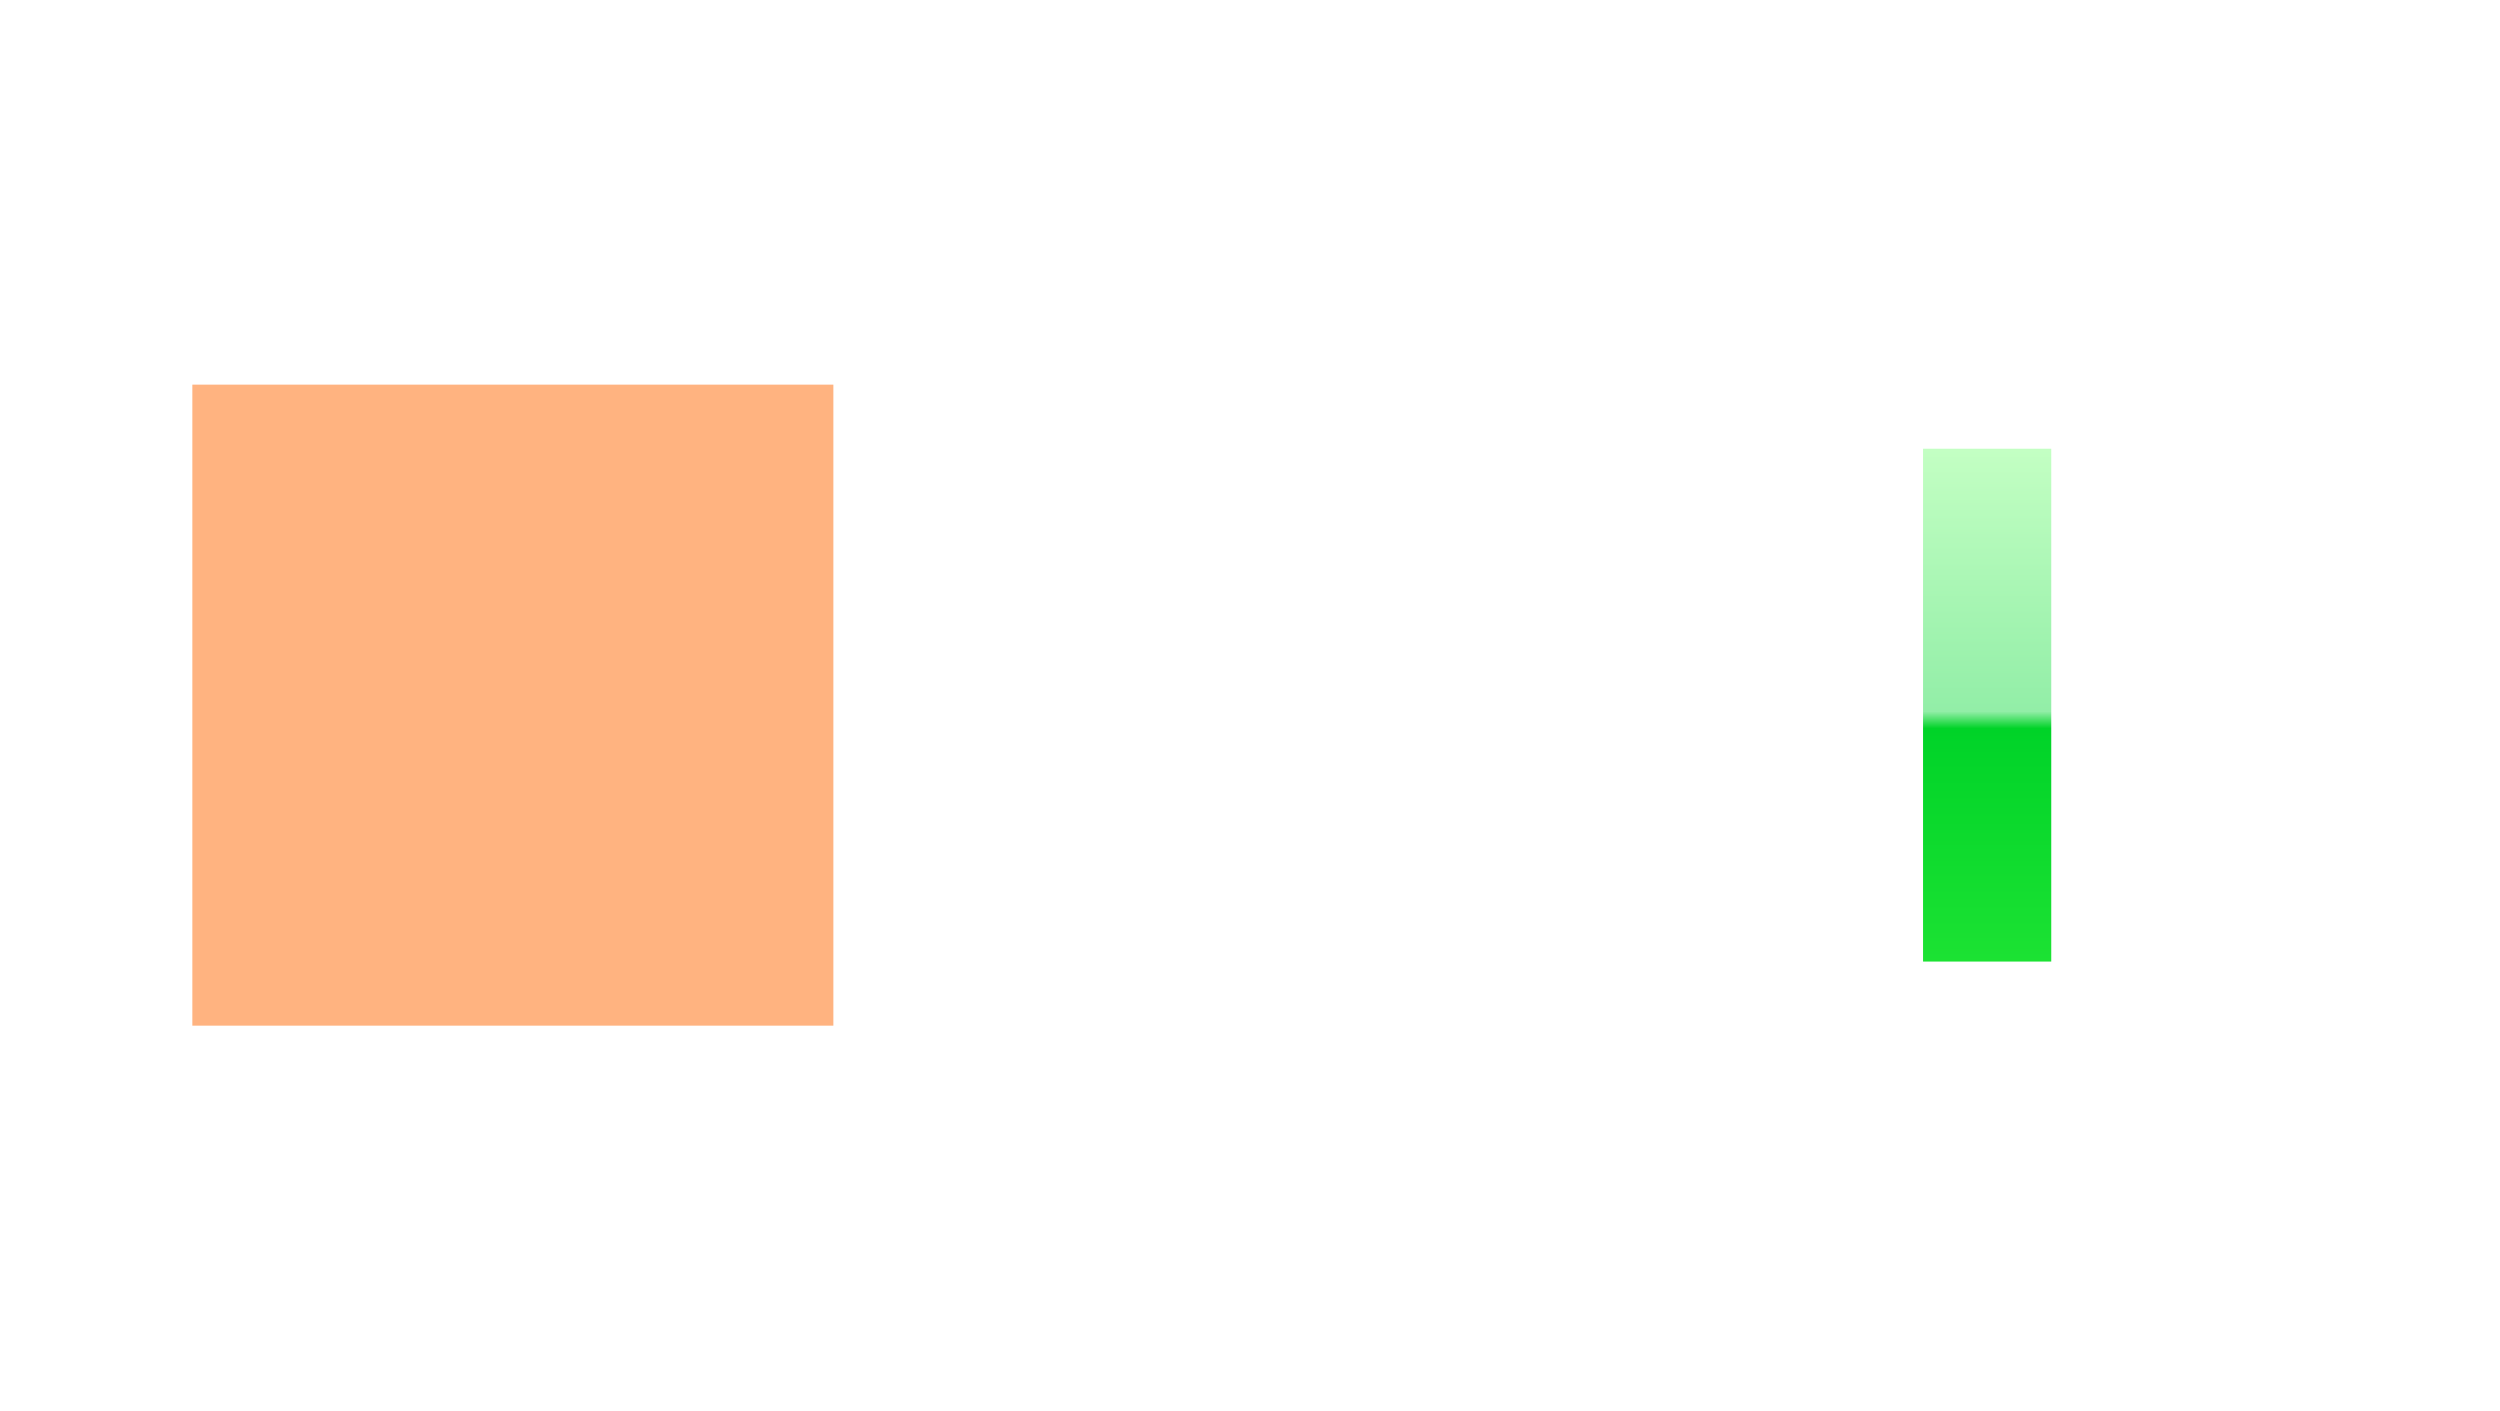
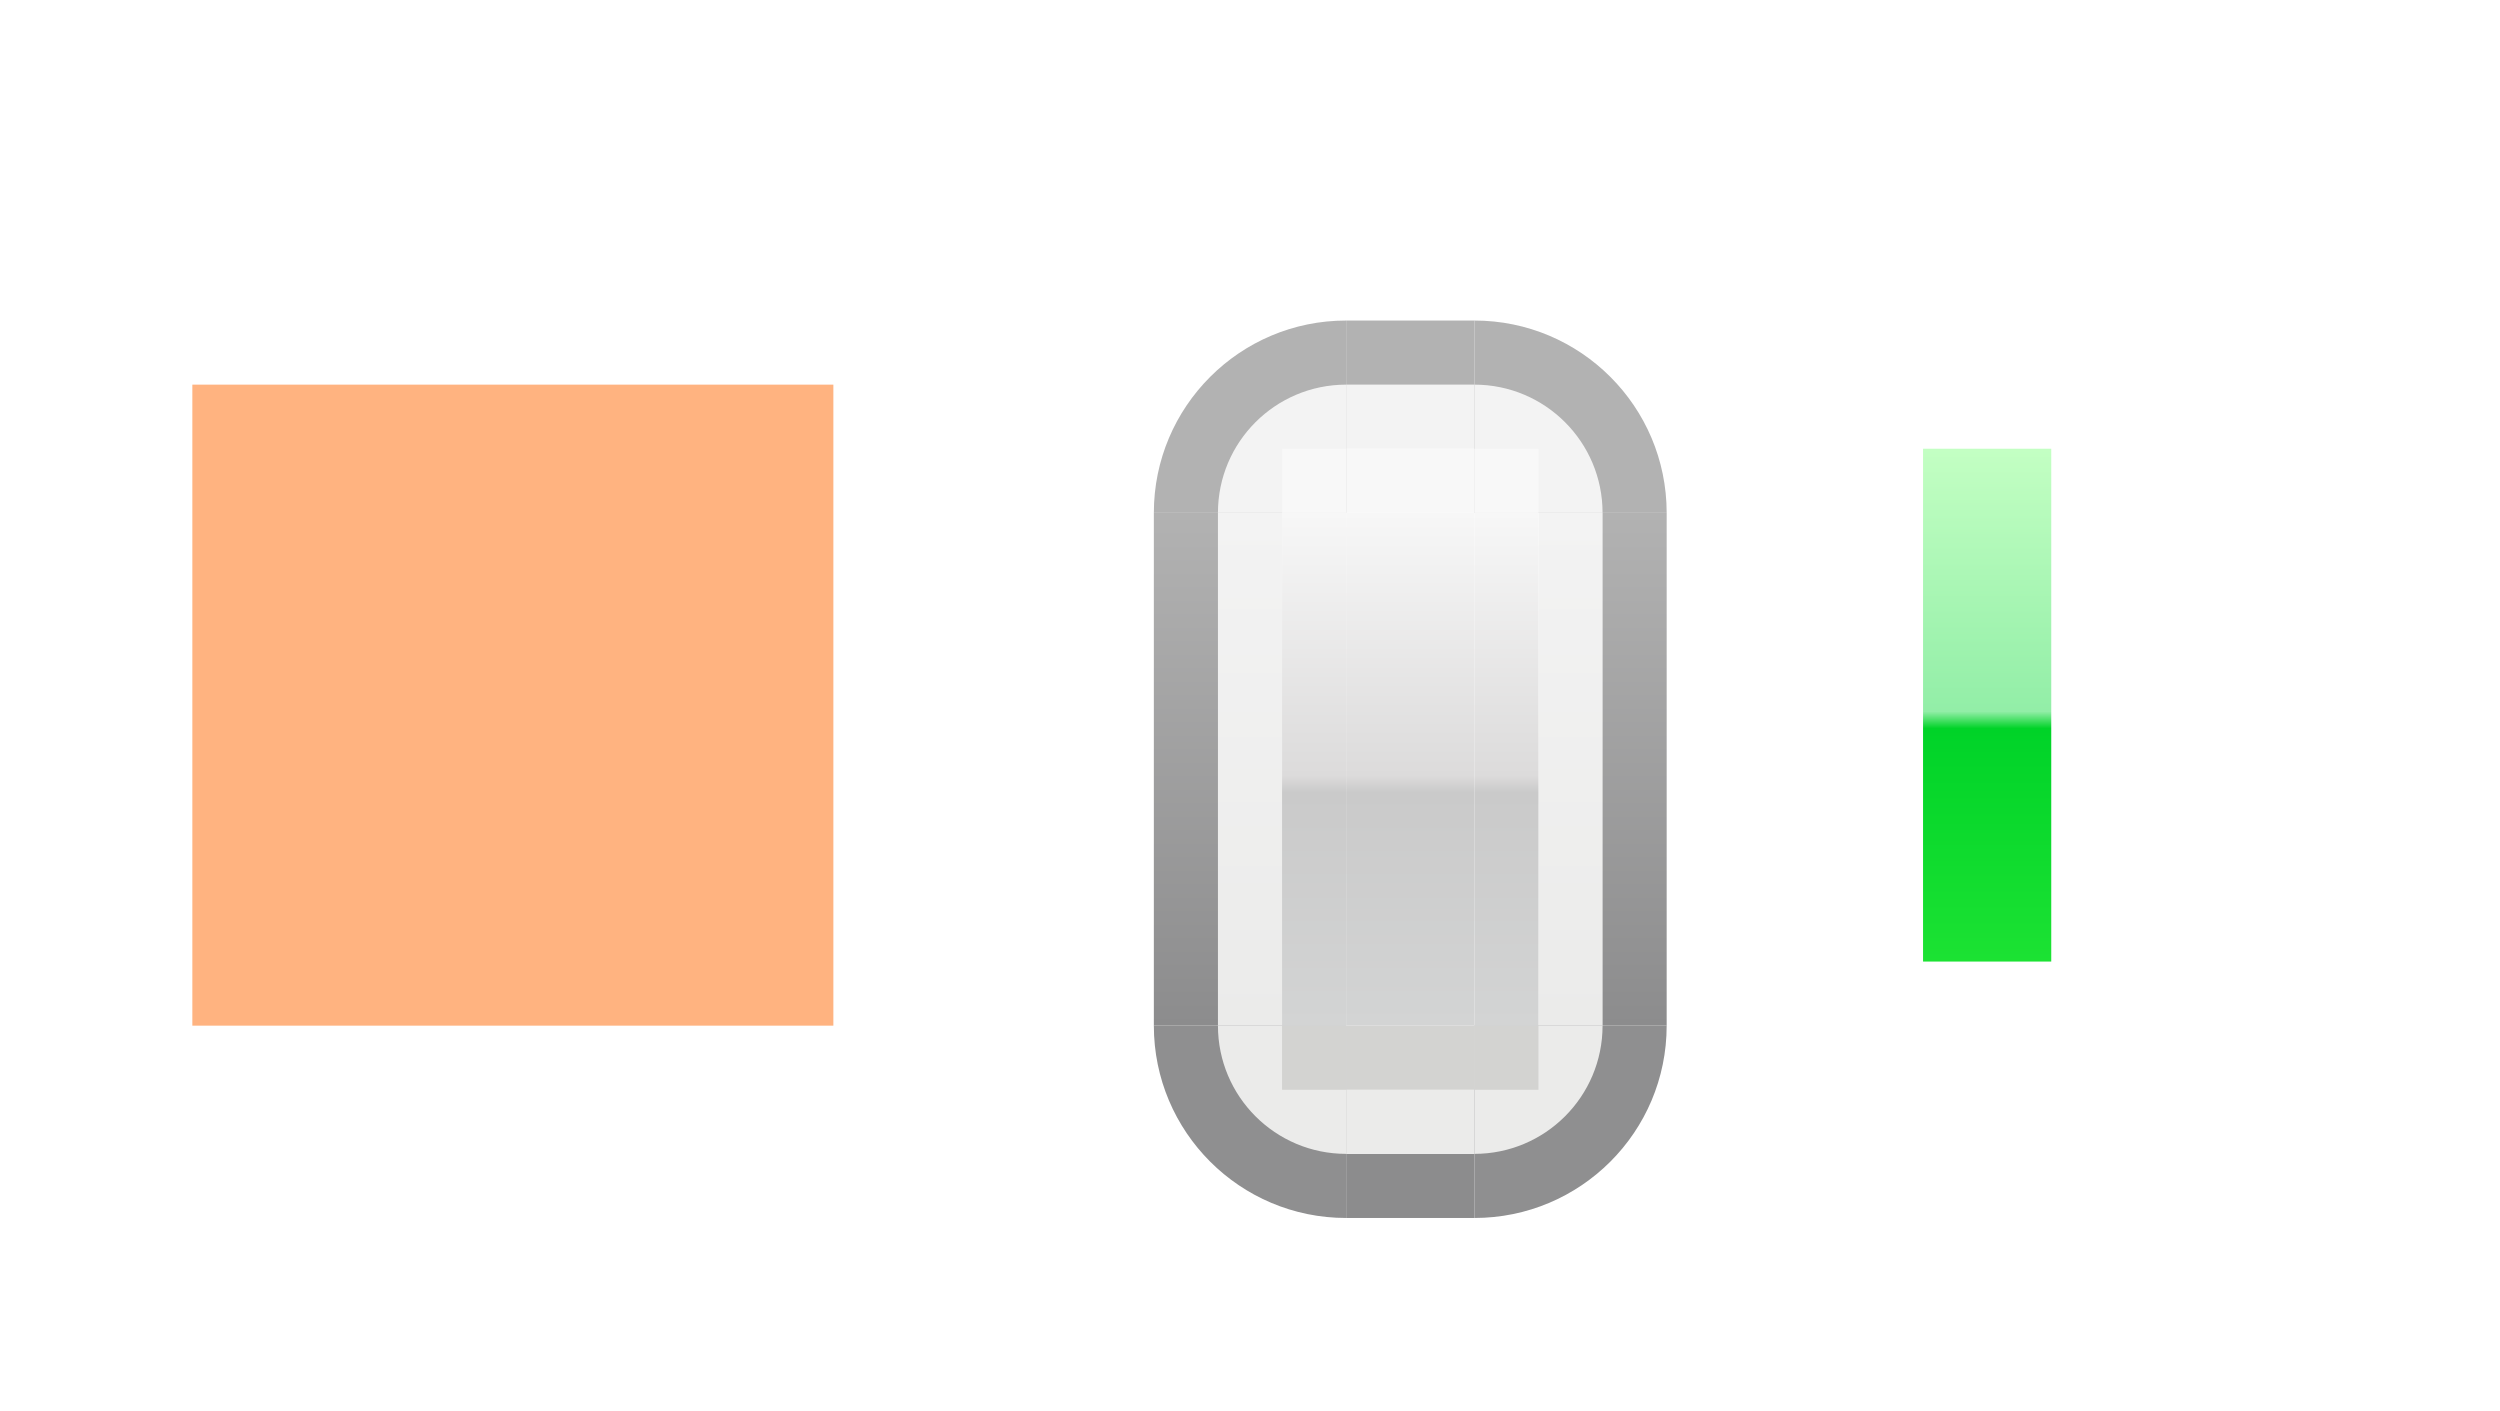
<svg xmlns="http://www.w3.org/2000/svg" xmlns:xlink="http://www.w3.org/1999/xlink" id="svg843" version="1.1" viewBox="0 0 39 22" height="22" width="39">
  <defs id="defs837">
    <linearGradient id="linearGradient1127">
      <stop id="stop1119" offset="0" style="stop-color:#c3ffc3;stop-opacity:1" />
      <stop style="stop-color:#92eea7;stop-opacity:1" offset="0.512" id="stop1121" />
      <stop id="stop1123" offset="0.545" style="stop-color:#00d328;stop-opacity:1" />
      <stop id="stop1125" offset="1" style="stop-color:#1ce233;stop-opacity:1" />
    </linearGradient>
    <linearGradient id="linearGradient896">
      <stop style="stop-color:#b2b2b2;stop-opacity:1" offset="0" id="stop892" />
      <stop style="stop-color:#8c8c8d;stop-opacity:1" offset="1" id="stop894" />
    </linearGradient>
    <linearGradient id="linearGradient888">
      <stop style="stop-color:#f3f3f3;stop-opacity:1" offset="0" id="stop884" />
      <stop style="stop-color:#ebebea;stop-opacity:1" offset="1" id="stop886" />
    </linearGradient>
    <linearGradient id="linearGradient851">
      <stop style="stop-color:#f7f7f7;stop-opacity:1" offset="0" id="stop847" />
      <stop id="stop855" offset="0.512" style="stop-color:#dcdbdb;stop-opacity:1" />
      <stop style="stop-color:#cacaca;stop-opacity:1" offset="0.545" id="stop857" />
      <stop style="stop-color:#d3d4d4;stop-opacity:1" offset="1" id="stop849" />
    </linearGradient>
    <linearGradient xlink:href="#linearGradient1127" id="linearGradient992" gradientUnits="userSpaceOnUse" x1="174.234" y1="522.789" x2="174.234" y2="530.789" gradientTransform="translate(30,-1.999915)" />
    <linearGradient xlink:href="#linearGradient888" id="linearGradient2023" gradientUnits="userSpaceOnUse" x1="174.234" y1="522.789" x2="174.234" y2="530.789" gradientTransform="translate(128.7655,344.731)" />
    <linearGradient xlink:href="#linearGradient896" id="linearGradient2025" gradientUnits="userSpaceOnUse" x1="173.234" y1="522.789" x2="173.234" y2="530.789" gradientTransform="translate(128.7655,344.731)" />
    <linearGradient xlink:href="#linearGradient851" id="linearGradient3200" gradientUnits="userSpaceOnUse" gradientTransform="matrix(0.500001,0,0,0.9999775,215.8826,344.7427)" x1="174.234" y1="522.789" x2="174.234" y2="530.789" />
    <linearGradient xlink:href="#linearGradient888" id="linearGradient930-9" gradientUnits="userSpaceOnUse" x1="174.234" y1="522.789" x2="174.234" y2="530.789" gradientTransform="translate(-481.2345,344.731)" />
    <linearGradient xlink:href="#linearGradient896" id="linearGradient932-1" gradientUnits="userSpaceOnUse" x1="173.234" y1="522.789" x2="173.234" y2="530.789" gradientTransform="translate(-481.2345,344.731)" />
    <linearGradient xlink:href="#linearGradient851" id="linearGradient3189" gradientUnits="userSpaceOnUse" gradientTransform="matrix(0.499999,0,0,1,218.8829,344.7307)" x1="174.234" y1="522.789" x2="174.234" y2="530.789" />
-     <linearGradient xlink:href="#linearGradient851" id="linearGradient853-2" x1="174.234" y1="522.789" x2="174.234" y2="530.789" gradientUnits="userSpaceOnUse" gradientTransform="translate(16.00001,22.00003)" />
+     <linearGradient xlink:href="#linearGradient851" id="linearGradient853-2" x1="174.234" y1="522.789" x2="174.234" y2="530.789" gradientUnits="userSpaceOnUse" gradientTransform="translate(21.00001,-1.000125)" />
  </defs>
  <style id="current-color-scheme" type="text/css">
      .ColorScheme-Text {
      }
      .ColorScheme-Background{
      }
      .ColorScheme-Highlight{
      }
      .ColorScheme-ViewText {
      }
      .ColorScheme-ViewBackground{
      }
      .ColorScheme-ViewHover {
      }
      .ColorScheme-ViewFocus{
      }
      .ColorScheme-ButtonText {
      }
      .ColorScheme-ButtonBackground{
      }
      .ColorScheme-ButtonHover {
      }
      .ColorScheme-ButtonFocus{
      }
  </style>
  <g id="layer1" transform="translate(-174.2345,-513.7887)">
    <rect style="opacity:1;fill:#ffb380;fill-opacity:1;fill-rule:evenodd;stroke:none;stroke-width:2.135;stroke-linecap:square;stroke-linejoin:miter;stroke-miterlimit:4;stroke-dasharray:none;stroke-opacity:1;paint-order:normal" id="hint-bar-size" width="10" height="10" x="177.235" y="519.789" />
    <rect style="opacity:1;fill:url(#linearGradient992);fill-opacity:1;stroke:none;stroke-width:1.5;stroke-linecap:round;stroke-miterlimit:4;stroke-dasharray:none;stroke-opacity:1" id="bar-active-center" width="2" height="8" x="204.234" y="520.789" />
    <g id="bar-active-top" transform="matrix(0.3333327,0,0,1,146.1565,-1.999915)" style="fill:none;stroke-width:1.732">
      <rect style="opacity:1;fill:none;fill-opacity:1;stroke:none;stroke-width:2.598;stroke-linecap:round;stroke-miterlimit:4;stroke-dasharray:none;stroke-opacity:1" id="rect936" width="6" height="1" x="174.234" y="521.789" />
      <rect y="520.789" x="174.234" height="1" width="6" id="rect938" style="opacity:1;fill:none;fill-opacity:1;stroke:none;stroke-width:2.598;stroke-linecap:round;stroke-miterlimit:4;stroke-dasharray:none;stroke-opacity:1" />
    </g>
    <g style="fill:none;stroke-width:1.732" transform="matrix(0.3333327,0,0,1,146.1565,8.000105)" id="bar-active-bottom">
      <rect y="521.789" x="174.234" height="1" width="6" id="rect942" style="opacity:1;fill:none;fill-opacity:1;stroke:none;stroke-width:2.598;stroke-linecap:round;stroke-miterlimit:4;stroke-dasharray:none;stroke-opacity:1" />
      <rect style="opacity:1;fill:none;fill-opacity:1;stroke:none;stroke-width:2.598;stroke-linecap:round;stroke-miterlimit:4;stroke-dasharray:none;stroke-opacity:1" id="rect944" width="6" height="1" x="174.234" y="520.789" />
    </g>
    <g transform="translate(30,-1.999915)" id="bar-active-topleft" style="fill:none">
      <rect y="521.789" x="173.234" height="1" width="1" id="rect948" style="opacity:1;fill:none;fill-opacity:1;stroke:none;stroke-width:1.5;stroke-linecap:round;stroke-miterlimit:4;stroke-dasharray:none;stroke-opacity:1" />
      <rect style="opacity:1;fill:none;fill-opacity:0.784;stroke:none;stroke-width:1.5;stroke-linecap:round;stroke-miterlimit:4;stroke-dasharray:none;stroke-opacity:1" id="rect950" width="1" height="1" x="172.234" y="521.789" />
      <rect y="520.789" x="173.234" height="1" width="1" id="rect952" style="opacity:1;fill:none;fill-opacity:0.784;stroke:none;stroke-width:1.5;stroke-linecap:round;stroke-miterlimit:4;stroke-dasharray:none;stroke-opacity:1" />
    </g>
    <g transform="translate(30,-1.999915)" id="bar-active-left" style="fill:none">
      <rect style="opacity:1;fill:none;fill-opacity:1;stroke:none;stroke-width:1.5;stroke-linecap:round;stroke-miterlimit:4;stroke-dasharray:none;stroke-opacity:1" id="rect956" width="1" height="8" x="173.234" y="522.789" />
      <rect y="522.789" x="172.234" height="8" width="1" id="rect958" style="opacity:1;fill:none;fill-opacity:1;stroke:none;stroke-width:1.5;stroke-linecap:round;stroke-miterlimit:4;stroke-dasharray:none;stroke-opacity:1" />
    </g>
    <g id="bar-active-bottomleft" transform="matrix(1,0,0,-1,30,1051.578)" style="fill:none">
      <rect style="opacity:1;fill:none;fill-opacity:1;stroke:none;stroke-width:1.5;stroke-linecap:round;stroke-miterlimit:4;stroke-dasharray:none;stroke-opacity:1" id="rect962" width="1" height="1" x="173.234" y="521.789" />
      <rect y="521.789" x="172.234" height="1" width="1" id="rect964" style="opacity:1;fill:none;fill-opacity:0.784;stroke:none;stroke-width:1.5;stroke-linecap:round;stroke-miterlimit:4;stroke-dasharray:none;stroke-opacity:1" />
      <rect style="opacity:1;fill:none;fill-opacity:0.784;stroke:none;stroke-width:1.5;stroke-linecap:round;stroke-miterlimit:4;stroke-dasharray:none;stroke-opacity:1" id="rect966" width="1" height="1" x="173.234" y="520.789" />
    </g>
    <g id="bar-active-topright" transform="matrix(-1,0,0,1,380.469,-1.999956)" style="fill:none">
      <rect style="opacity:1;fill:none;fill-opacity:1;stroke:none;stroke-width:1.5;stroke-linecap:round;stroke-miterlimit:4;stroke-dasharray:none;stroke-opacity:1" id="rect970" width="1" height="1" x="173.234" y="521.789" />
      <rect y="521.789" x="172.234" height="1" width="1" id="rect972" style="opacity:1;fill:none;fill-opacity:0.784;stroke:none;stroke-width:1.5;stroke-linecap:round;stroke-miterlimit:4;stroke-dasharray:none;stroke-opacity:1" />
      <rect style="opacity:1;fill:none;fill-opacity:0.784;stroke:none;stroke-width:1.5;stroke-linecap:round;stroke-miterlimit:4;stroke-dasharray:none;stroke-opacity:1" id="rect974" width="1" height="1" x="173.234" y="520.789" />
    </g>
    <g transform="rotate(-180,190.2345,525.7888)" id="bar-active-bottomright" style="fill:none">
      <rect y="521.789" x="173.234" height="1" width="1" id="rect978" style="opacity:1;fill:none;fill-opacity:1;stroke:none;stroke-width:1.5;stroke-linecap:round;stroke-miterlimit:4;stroke-dasharray:none;stroke-opacity:1" />
      <rect style="opacity:1;fill:none;fill-opacity:0.784;stroke:none;stroke-width:1.5;stroke-linecap:round;stroke-miterlimit:4;stroke-dasharray:none;stroke-opacity:1" id="rect980" width="1" height="1" x="172.234" y="521.789" />
      <rect y="520.789" x="173.234" height="1" width="1" id="rect982" style="opacity:1;fill:none;fill-opacity:0.784;stroke:none;stroke-width:1.5;stroke-linecap:round;stroke-miterlimit:4;stroke-dasharray:none;stroke-opacity:1" />
    </g>
    <g id="bar-active-right" transform="matrix(-1,0,0,1,380.469,-1.999834)" style="fill:none">
      <rect y="522.789" x="173.234" height="8" width="1" id="rect986" style="opacity:1;fill:none;fill-opacity:1;stroke:none;stroke-width:1.5;stroke-linecap:round;stroke-miterlimit:4;stroke-dasharray:none;stroke-opacity:1" />
      <rect style="opacity:1;fill:none;fill-opacity:1;stroke:none;stroke-width:1.5;stroke-linecap:round;stroke-miterlimit:4;stroke-dasharray:none;stroke-opacity:1" id="rect988" width="1" height="8" x="172.234" y="522.789" />
    </g>
-     <rect style="opacity:1;fill:url(#linearGradient853-2);fill-opacity:1;stroke:none;stroke-width:1.5;stroke-linecap:round;stroke-miterlimit:4;stroke-dasharray:none;stroke-opacity:1" id="bar-inactive-center" width="2" height="8" x="190.234" y="544.789" />
-     <g transform="translate(-113.7655,-322.7307)" id="bar-inactive-right">
+     <rect style="opacity:1;fill:url(#linearGradient853-2);fill-opacity:1;stroke:none;stroke-width:1.5;stroke-linecap:round;stroke-miterlimit:4;stroke-dasharray:none;stroke-opacity:1" id="bar-inactive-center" width="2" height="8" x="195.234" y="521.789" />
+     <g transform="translate(-108.7655,-345.7309)" id="bar-inactive-right">
      <rect y="867.52" x="-308" height="8" width="1" id="rect924-7" style="opacity:1;fill:url(#linearGradient930-9);fill-opacity:1;stroke:none;stroke-width:1.5;stroke-linecap:round;stroke-miterlimit:4;stroke-dasharray:none;stroke-opacity:1" transform="scale(-1,1)" />
      <rect style="opacity:1;fill:url(#linearGradient932-1);fill-opacity:1;stroke:none;stroke-width:1.5;stroke-linecap:round;stroke-miterlimit:4;stroke-dasharray:none;stroke-opacity:1" id="rect926-0" width="1" height="8" x="-309" y="867.52" transform="scale(-1,1)" />
      <rect style="opacity:1;fill:url(#linearGradient3189);fill-opacity:1;stroke:none;stroke-width:1.5;stroke-linecap:round;stroke-miterlimit:4;stroke-dasharray:none;stroke-opacity:1" id="rect3187" width="1" height="8" x="306" y="867.52" />
    </g>
-     <g transform="translate(-113.7655,-322.7307)" id="bar-inactive-left">
+     <g transform="translate(-108.7655,-345.7309)" id="bar-inactive-left">
      <rect style="opacity:1;fill:url(#linearGradient2023);fill-opacity:1;stroke:none;stroke-width:1.5;stroke-linecap:round;stroke-miterlimit:4;stroke-dasharray:none;stroke-opacity:1" id="rect882-9" width="1" height="8" x="302" y="867.52" />
      <rect y="867.52" x="301" height="8" width="1" id="rect876-3" style="opacity:1;fill:url(#linearGradient2025);fill-opacity:1;stroke:none;stroke-width:1.5;stroke-linecap:round;stroke-miterlimit:4;stroke-dasharray:none;stroke-opacity:1" />
      <rect style="opacity:1;fill:url(#linearGradient3200);fill-opacity:1;stroke:none;stroke-width:1.5;stroke-linecap:round;stroke-miterlimit:4;stroke-dasharray:none;stroke-opacity:1" id="rect3198" width="1" height="8" x="303" y="867.52" />
    </g>
-     <g transform="translate(-113.7655,-322.7307)" id="bar-inactive-top">
+     <g transform="translate(-108.7655,-345.7309)" id="bar-inactive-top">
      <rect style="opacity:1;fill:#f3f3f3;fill-opacity:1;stroke:none;stroke-width:1.5;stroke-linecap:round;stroke-miterlimit:4;stroke-dasharray:none;stroke-opacity:1" id="rect845-6" width="2" height="1" x="304" y="865.52" />
      <rect y="864.52" x="304" height="1" width="2" id="rect839-0" style="opacity:1;fill:#b2b2b2;fill-opacity:1;stroke:none;stroke-width:1.5;stroke-linecap:round;stroke-miterlimit:4;stroke-dasharray:none;stroke-opacity:1" />
      <rect y="866.52" x="304" height="1" width="2" id="rect3209" style="opacity:1;fill:#f8f8f8;fill-opacity:1;stroke:none;stroke-width:1.5;stroke-linecap:round;stroke-miterlimit:4;stroke-dasharray:none;stroke-opacity:1" />
    </g>
-     <g transform="translate(-113.7655,-322.7307)" id="bar-inactive-bottom">
+     <g transform="translate(-108.7655,-345.7309)" id="bar-inactive-bottom">
      <rect y="877.52" x="304" height="1" width="2" id="rect859-6" style="opacity:1;fill:#8c8c8d;fill-opacity:1;stroke:none;stroke-width:1.5;stroke-linecap:round;stroke-miterlimit:4;stroke-dasharray:none;stroke-opacity:1" />
      <rect style="opacity:1;fill:#ebebea;fill-opacity:1;stroke:none;stroke-width:1.5;stroke-linecap:round;stroke-miterlimit:4;stroke-dasharray:none;stroke-opacity:1" id="rect861-2" width="2" height="1" x="304" y="876.52" />
      <rect y="875.52" x="304" height="1" width="2" id="rect3218" style="opacity:1;fill:#d3d3d1;fill-opacity:1;stroke:none;stroke-width:1.5;stroke-linecap:round;stroke-miterlimit:4;stroke-dasharray:none;stroke-opacity:1" />
    </g>
-     <g id="bar-inactive-bottomright" transform="translate(-177.7655,-316.7307)">
+     <g id="bar-inactive-bottomright" transform="translate(-172.7655,-339.7309)">
      <path d="m 370,-872.52 a 3,3 0 0 1 3,3 h -3 z" id="path3245" style="opacity:1;fill:#8f8f90;fill-opacity:1;stroke:none;stroke-width:2;stroke-linecap:round;stroke-linejoin:round;stroke-miterlimit:4;stroke-dasharray:none;stroke-opacity:1" transform="scale(1,-1)" />
      <path style="opacity:1;fill:#ebebea;fill-opacity:1;stroke:none;stroke-width:2;stroke-linecap:round;stroke-linejoin:round;stroke-miterlimit:4;stroke-dasharray:none;stroke-opacity:1" id="path3247" d="m 370,-871.52 a 2,2 0 0 1 2,2 h -2 z" transform="scale(1,-1)" />
      <rect style="opacity:1;fill:#d3d3d1;fill-opacity:1;stroke:none;stroke-width:1.5;stroke-linecap:round;stroke-linejoin:round;stroke-miterlimit:4;stroke-dasharray:none;stroke-opacity:0.83" id="rect22837" width="1" height="1" x="370" y="869.52" />
    </g>
-     <g transform="matrix(-1,0,0,1,560.2345,-316.7307)" id="bar-inactive-bottomleft">
+     <g transform="matrix(-1,0,0,1,565.2345,-339.7309)" id="bar-inactive-bottomleft">
      <path transform="scale(1,-1)" style="opacity:1;fill:#8f8f90;fill-opacity:1;stroke:none;stroke-width:2;stroke-linecap:round;stroke-linejoin:round;stroke-miterlimit:4;stroke-dasharray:none;stroke-opacity:1" id="path22844" d="m 370,-872.52 a 3,3 0 0 1 3,3 h -3 z" />
      <path transform="scale(1,-1)" d="m 370,-871.52 a 2,2 0 0 1 2,2 h -2 z" id="path22846" style="opacity:1;fill:#ebebea;fill-opacity:1;stroke:none;stroke-width:2;stroke-linecap:round;stroke-linejoin:round;stroke-miterlimit:4;stroke-dasharray:none;stroke-opacity:1" />
      <rect y="869.52" x="370" height="1" width="1" id="rect22848" style="opacity:1;fill:#d3d3d1;fill-opacity:1;stroke:none;stroke-width:1.5;stroke-linecap:round;stroke-linejoin:round;stroke-miterlimit:4;stroke-dasharray:none;stroke-opacity:0.83" />
    </g>
-     <g id="bar-inactive-topright" transform="translate(-177.7655,-316.7307)">
+     <g id="bar-inactive-topright" transform="translate(-172.7655,-339.7309)">
      <path style="opacity:1;fill:#b2b2b2;fill-opacity:1;stroke:none;stroke-width:2;stroke-linecap:round;stroke-linejoin:round;stroke-miterlimit:4;stroke-dasharray:none;stroke-opacity:1" id="path3227" d="m 370,858.52 a 3,3 0 0 1 3,3 h -3 z" />
      <path d="m 370,859.52 a 2,2 0 0 1 2,2 h -2 z" id="path3229" style="opacity:1;fill:#f3f3f3;fill-opacity:1;stroke:none;stroke-width:2;stroke-linecap:round;stroke-linejoin:round;stroke-miterlimit:4;stroke-dasharray:none;stroke-opacity:1" />
      <rect style="opacity:1;fill:#f8f8f8;fill-opacity:1;stroke:none;stroke-width:1.5;stroke-linecap:round;stroke-linejoin:round;stroke-miterlimit:4;stroke-dasharray:none;stroke-opacity:0.83" id="rect22852" width="1" height="1" x="370" y="860.52" />
    </g>
-     <g transform="matrix(-1,0,0,1,560.2345,-316.7307)" id="bar-inactive-topleft">
+     <g transform="matrix(-1,0,0,1,565.2345,-339.7309)" id="bar-inactive-topleft">
      <path d="m 370,858.52 a 3,3 0 0 1 3,3 h -3 z" id="path22861" style="opacity:1;fill:#b2b2b2;fill-opacity:1;stroke:none;stroke-width:2;stroke-linecap:round;stroke-linejoin:round;stroke-miterlimit:4;stroke-dasharray:none;stroke-opacity:1" />
      <path style="opacity:1;fill:#f3f3f3;fill-opacity:1;stroke:none;stroke-width:2;stroke-linecap:round;stroke-linejoin:round;stroke-miterlimit:4;stroke-dasharray:none;stroke-opacity:1" id="path22863" d="m 370,859.52 a 2,2 0 0 1 2,2 h -2 z" />
      <rect y="860.52" x="370" height="1" width="1" id="rect22865" style="opacity:1;fill:#f8f8f8;fill-opacity:1;stroke:none;stroke-width:1.5;stroke-linecap:round;stroke-linejoin:round;stroke-miterlimit:4;stroke-dasharray:none;stroke-opacity:0.83" />
    </g>
  </g>
</svg>
